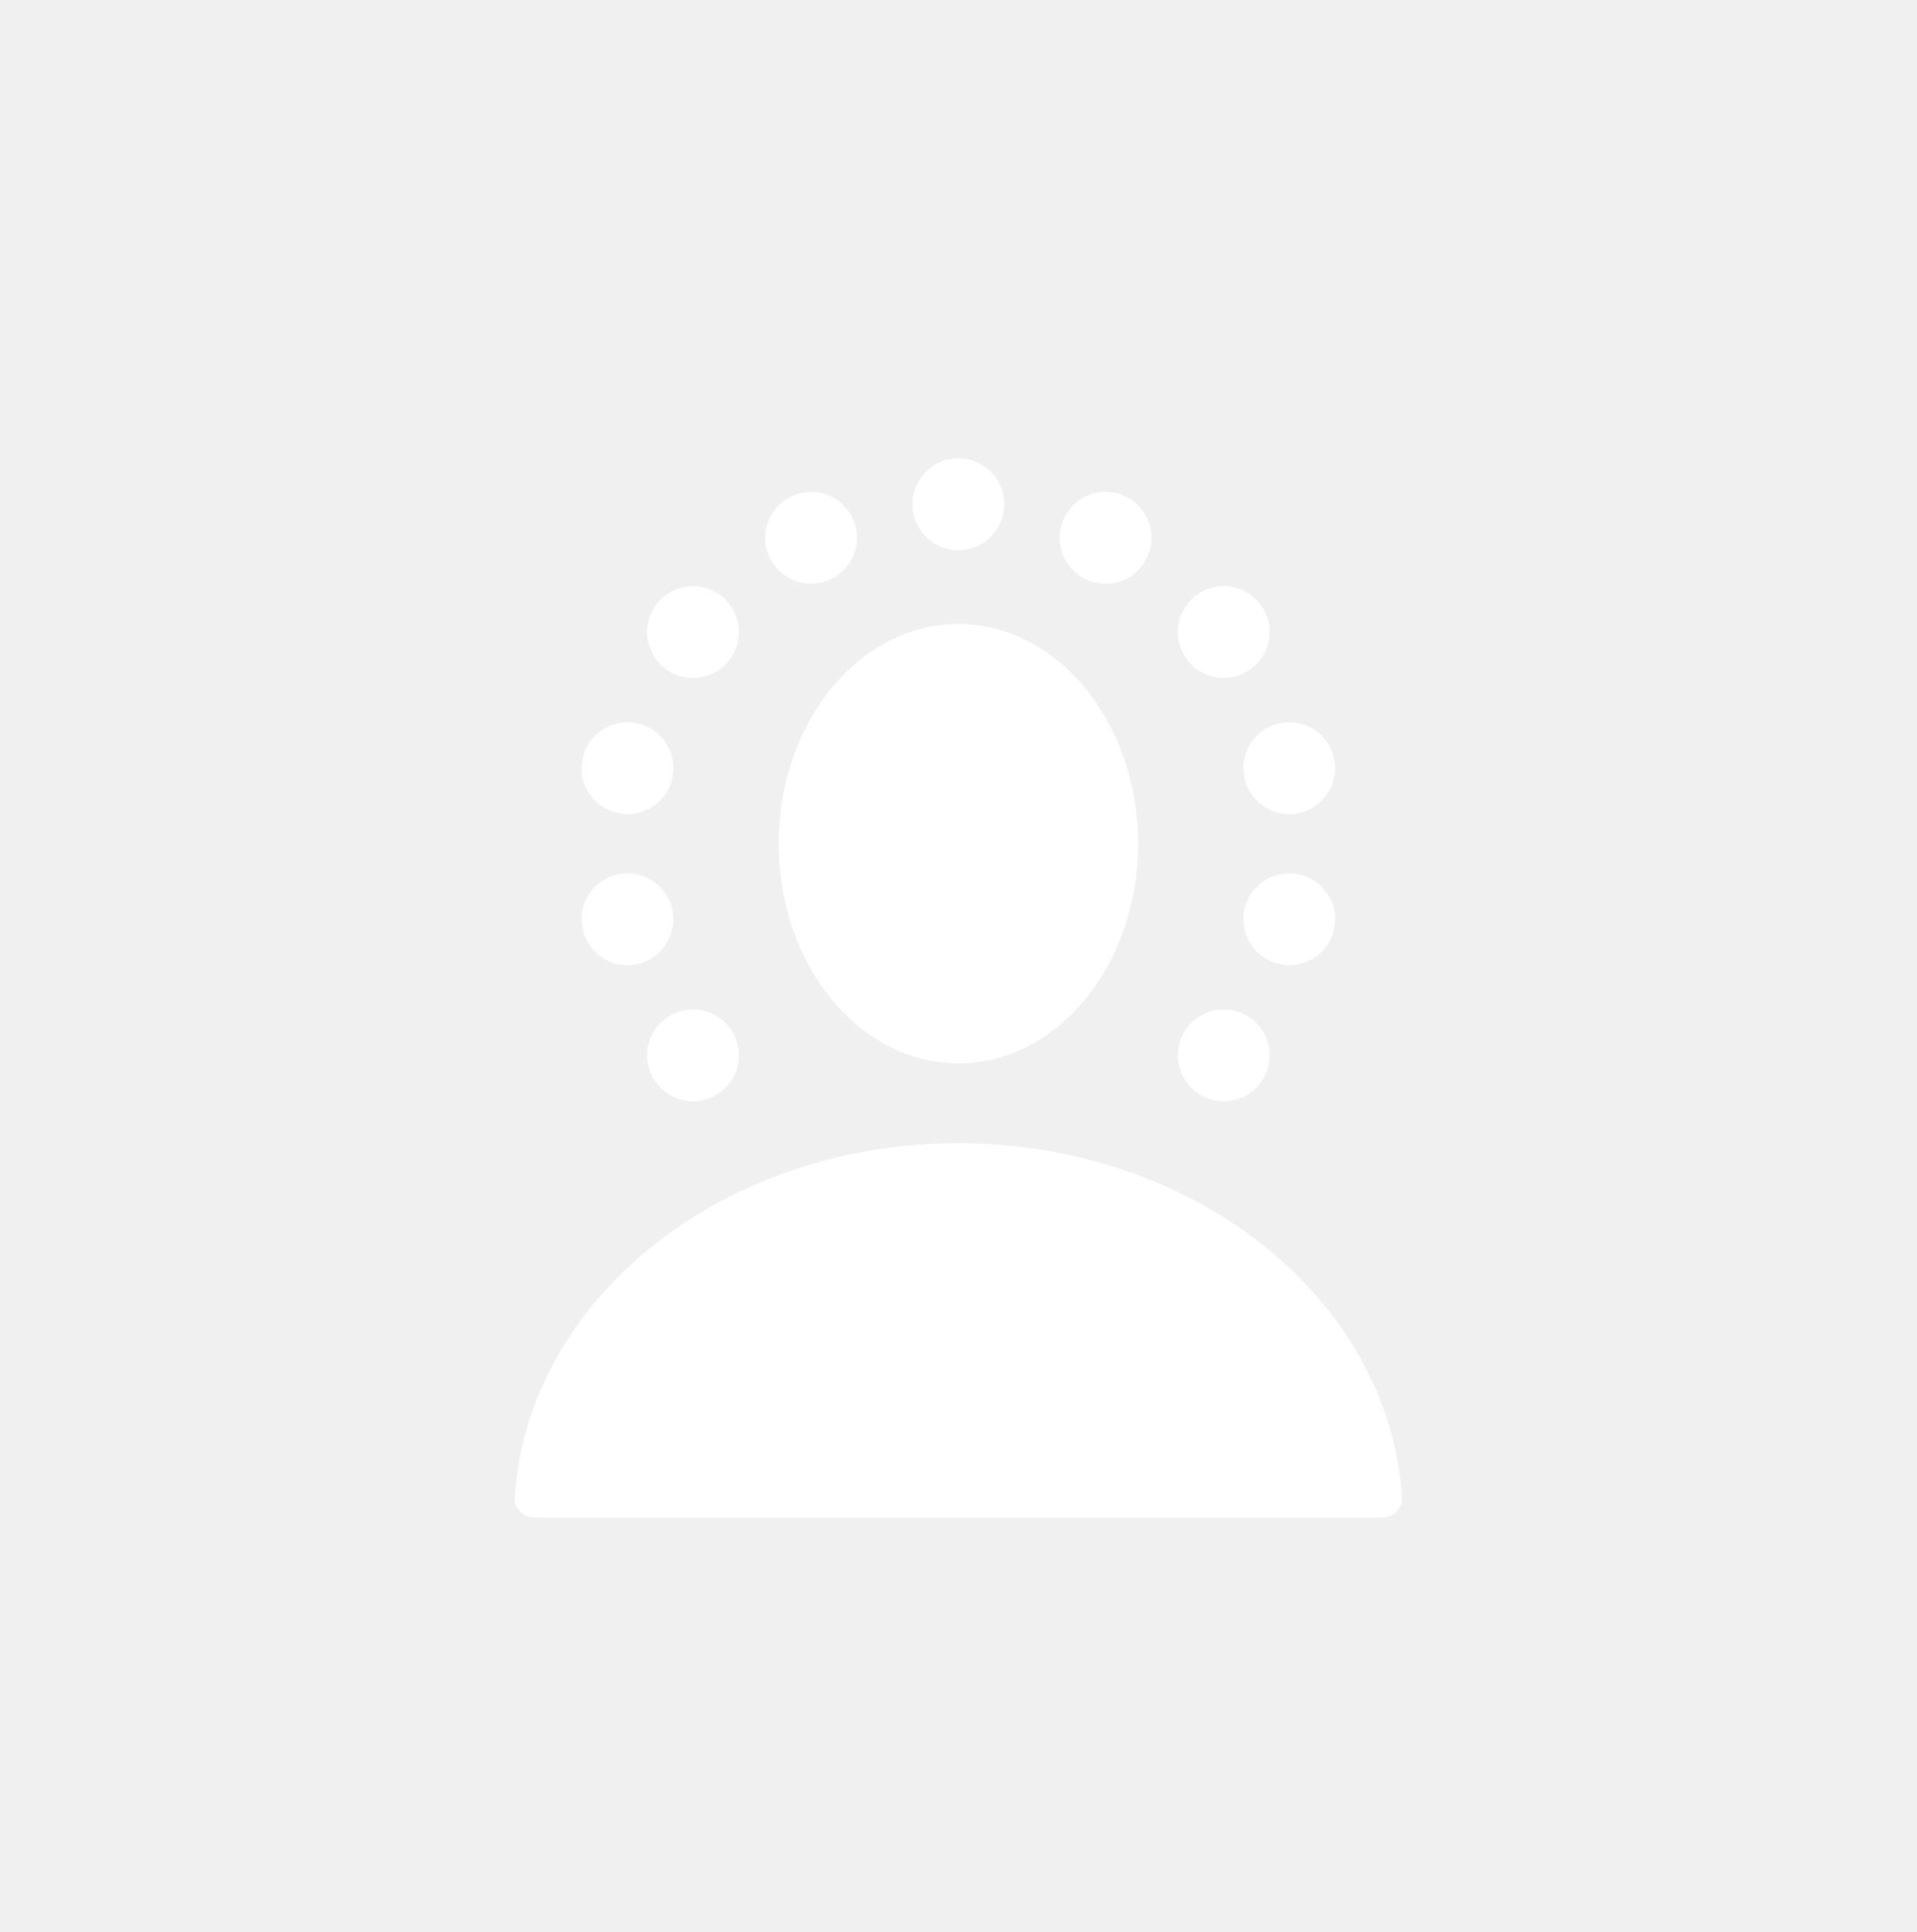
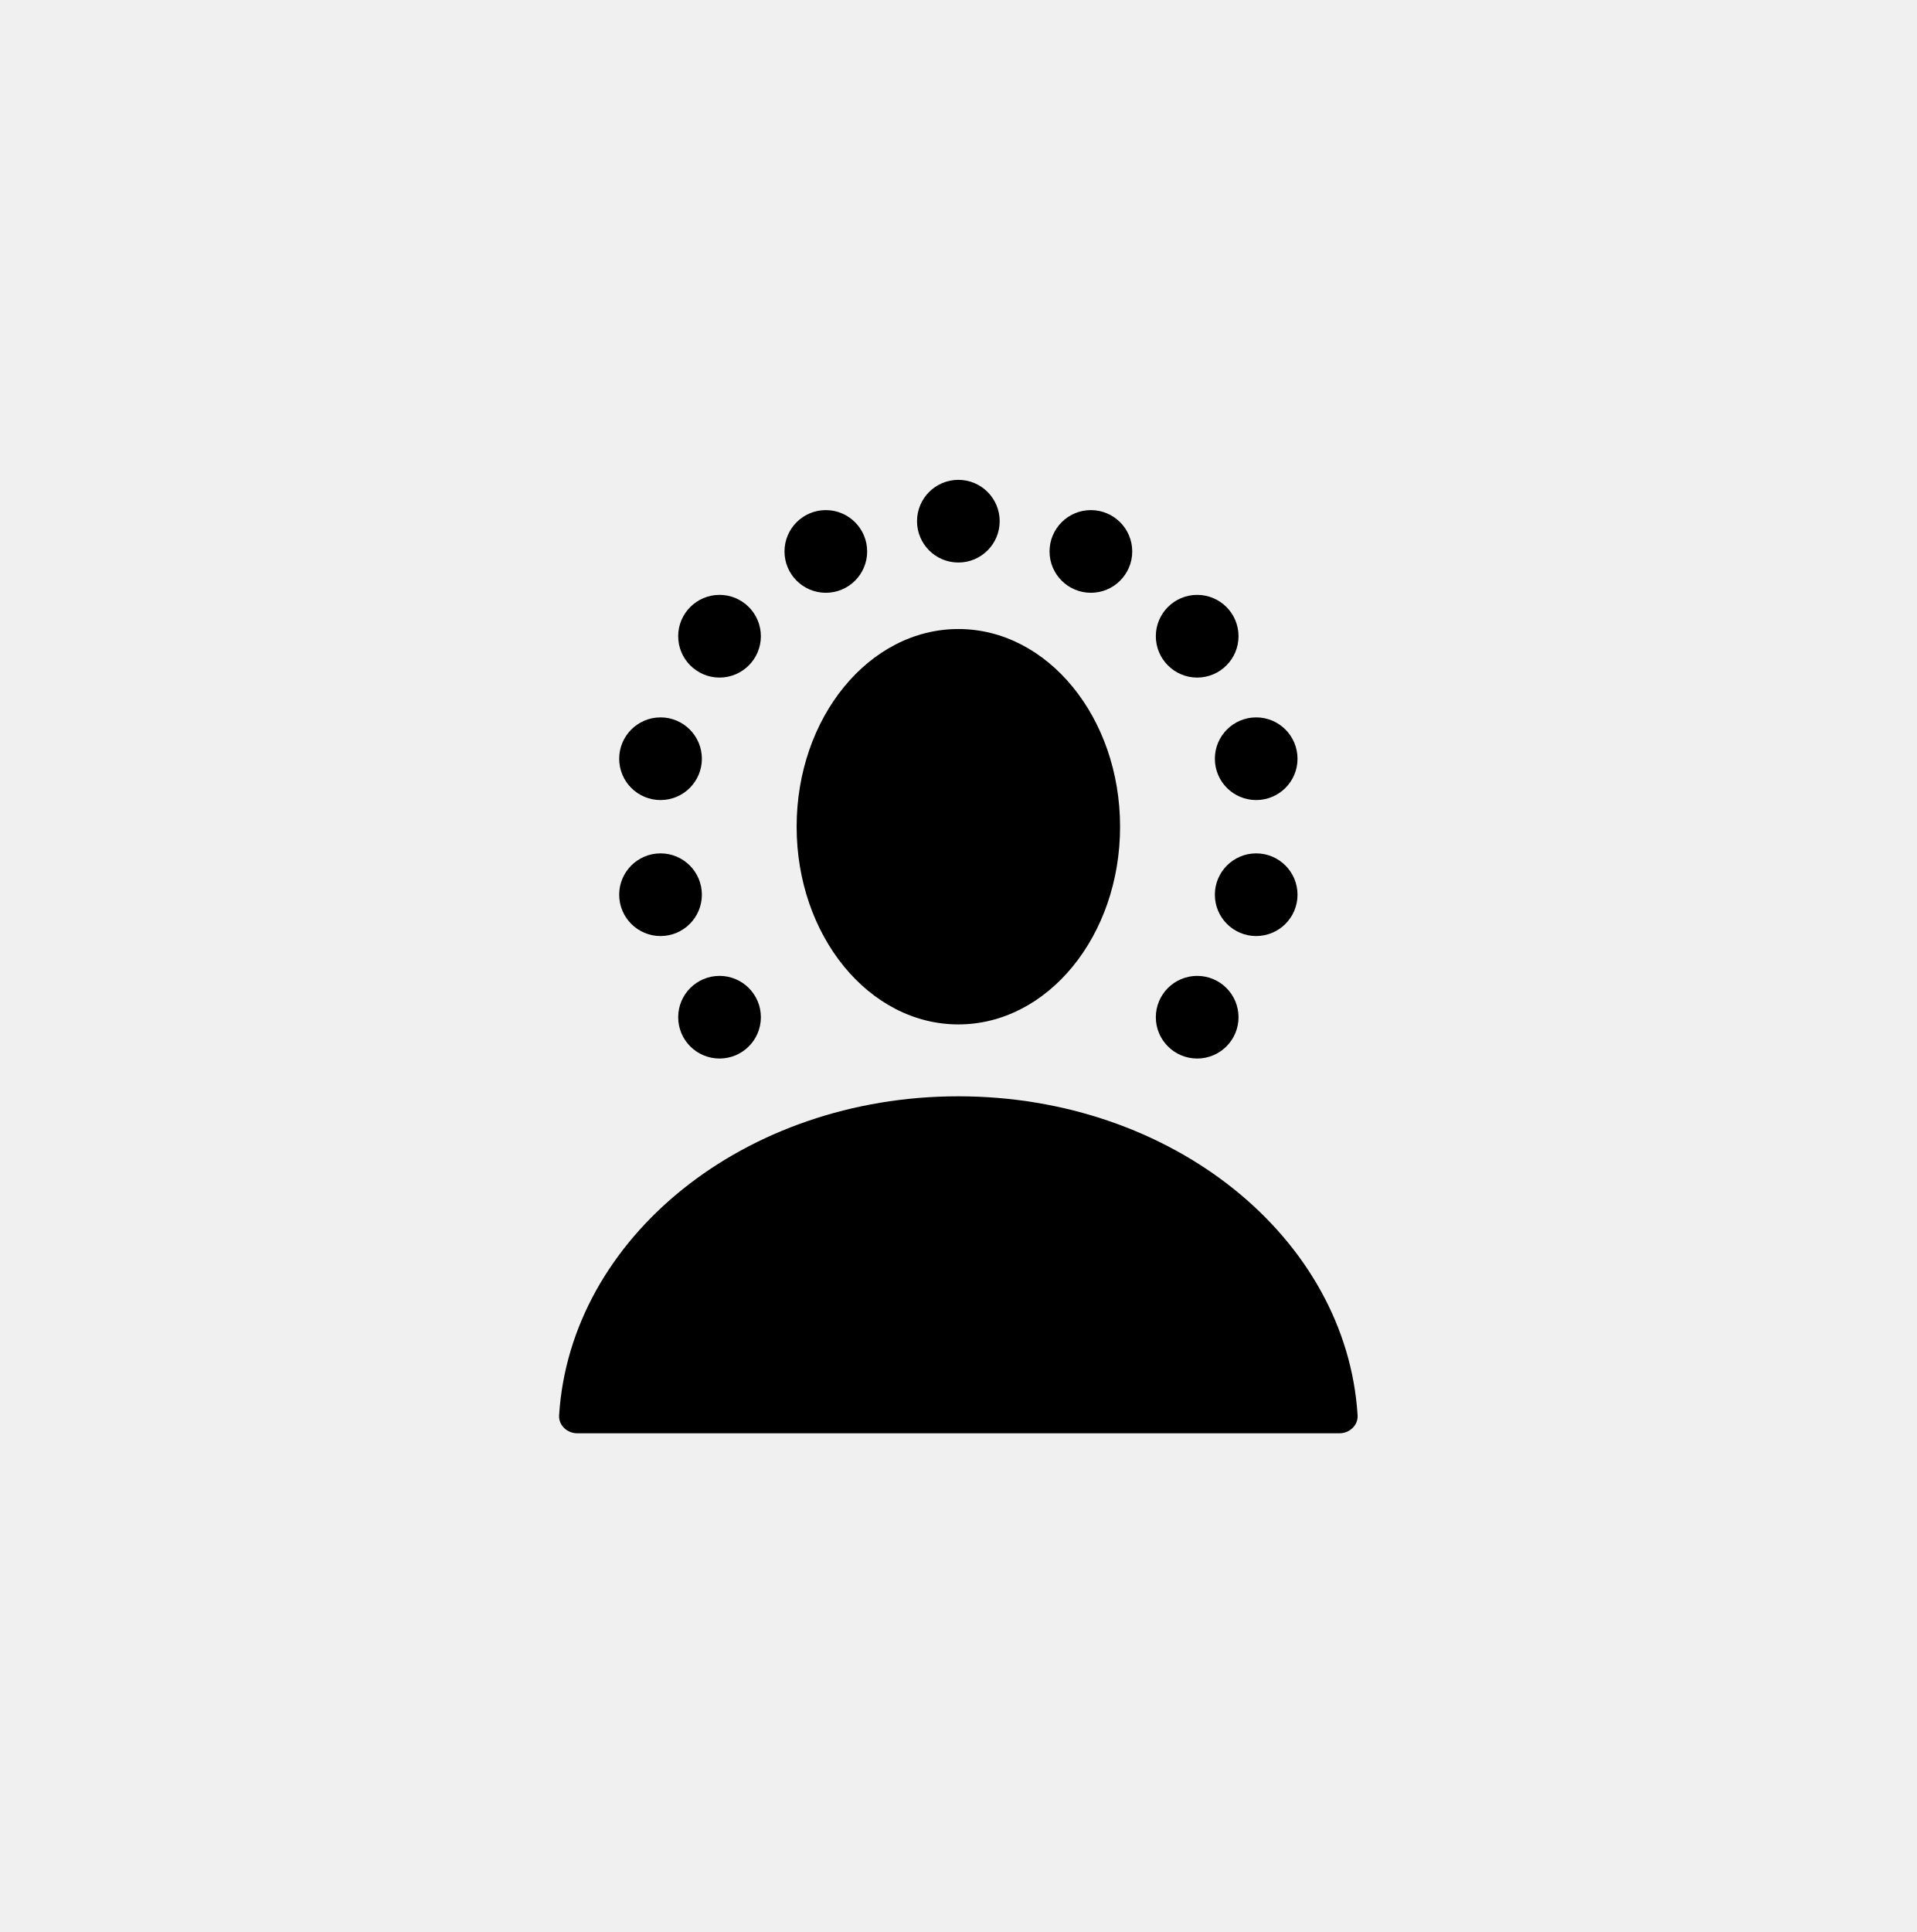
<svg xmlns="http://www.w3.org/2000/svg" width="64" height="64.5" viewBox="0 0 64 64.5" fill="none">
  <g id="Frame 9">
    <g id="Component 1">
-       <path id="Union" d="M32.001 38.166C39.927 38.166 46.402 43.407 46.813 50C46.836 50.367 46.514 50.666 46.146 50.666H17.854C17.486 50.666 17.164 50.367 17.187 50C17.599 43.407 24.074 38.166 32.001 38.166ZM23.139 33.7C23.986 33.7 24.672 34.386 24.672 35.233C24.672 36.08 23.986 36.766 23.139 36.766C22.293 36.766 21.606 36.08 21.606 35.233C21.606 34.386 22.293 33.7 23.139 33.7ZM40.861 33.7C41.708 33.7 42.394 34.386 42.394 35.233C42.394 36.08 41.708 36.766 40.861 36.766C40.014 36.766 39.328 36.08 39.328 35.233C39.328 34.386 40.014 33.7 40.861 33.7ZM32.001 20.833C35.314 20.834 38.001 24.117 38.001 28.166C38.001 32.216 35.314 35.5 32.001 35.5C28.687 35.5 26.001 32.216 26.001 28.166C26.001 24.116 28.687 20.833 32.001 20.833ZM20.951 29.156C21.798 29.156 22.484 29.842 22.484 30.689C22.484 31.536 21.798 32.222 20.951 32.222C20.104 32.222 19.418 31.536 19.418 30.689C19.418 29.842 20.104 29.156 20.951 29.156ZM43.05 29.156C43.896 29.156 44.583 29.842 44.583 30.689C44.583 31.536 43.896 32.222 43.05 32.222C42.203 32.222 41.516 31.536 41.516 30.689C41.516 29.842 42.203 29.156 43.05 29.156ZM20.951 24.112C21.798 24.112 22.484 24.798 22.484 25.645C22.484 26.492 21.798 27.178 20.951 27.178C20.104 27.178 19.418 26.492 19.418 25.645C19.418 24.798 20.104 24.112 20.951 24.112ZM43.05 24.112C43.896 24.112 44.583 24.798 44.583 25.645C44.583 26.492 43.896 27.178 43.05 27.178C42.203 27.178 41.516 26.492 41.516 25.645C41.516 24.798 42.203 24.112 43.05 24.112ZM23.139 19.567C23.986 19.567 24.672 20.253 24.672 21.1C24.672 21.947 23.986 22.634 23.139 22.634C22.293 22.634 21.606 21.947 21.606 21.1C21.606 20.253 22.293 19.567 23.139 19.567ZM40.861 19.567C41.708 19.567 42.394 20.253 42.394 21.1C42.394 21.947 41.708 22.634 40.861 22.634C40.014 22.634 39.328 21.947 39.328 21.1C39.328 20.253 40.014 19.567 40.861 19.567ZM27.083 16.422C27.929 16.422 28.616 17.109 28.616 17.955C28.616 18.802 27.93 19.489 27.083 19.489C26.236 19.488 25.549 18.802 25.549 17.955C25.55 17.109 26.236 16.422 27.083 16.422ZM36.918 16.422C37.764 16.422 38.451 17.109 38.451 17.955C38.451 18.802 37.764 19.488 36.918 19.489C36.071 19.489 35.384 18.802 35.384 17.955C35.385 17.109 36.071 16.422 36.918 16.422ZM32.001 15.3C32.847 15.3 33.534 15.987 33.534 16.833C33.534 17.68 32.847 18.366 32.001 18.366C31.154 18.366 30.466 17.68 30.466 16.833C30.466 15.986 31.154 15.3 32.001 15.3Z" fill="white" />
+       <path id="Union" d="M32.001 36.6C39.134 36.6 44.961 41.316 45.331 47.25C45.352 47.58 45.063 47.85 44.732 47.85H19.269C18.938 47.85 18.648 47.58 18.669 47.25C19.039 41.316 24.866 36.6 32.001 36.6ZM24.026 32.58C24.788 32.58 25.406 33.198 25.406 33.96C25.406 34.722 24.788 35.339 24.026 35.339C23.264 35.339 22.645 34.722 22.645 33.96C22.645 33.197 23.264 32.58 24.026 32.58ZM39.975 32.58C40.737 32.58 41.355 33.198 41.355 33.96C41.355 34.722 40.737 35.339 39.975 35.339C39.213 35.339 38.594 34.722 38.594 33.96C38.594 33.197 39.213 32.58 39.975 32.58ZM32.001 21C34.983 21 37.4 23.955 37.4 27.6C37.4 31.245 34.983 34.2 32.001 34.2C29.018 34.2 26.6 31.245 26.6 27.6C26.6 23.955 29.018 21 32.001 21ZM22.056 28.49C22.818 28.49 23.436 29.108 23.436 29.87C23.436 30.632 22.818 31.249 22.056 31.25C21.294 31.25 20.675 30.632 20.675 29.87C20.675 29.108 21.294 28.49 22.056 28.49ZM41.945 28.49C42.707 28.49 43.325 29.108 43.325 29.87C43.325 30.632 42.707 31.249 41.945 31.25C41.183 31.25 40.565 30.632 40.565 29.87C40.565 29.108 41.183 28.49 41.945 28.49ZM22.056 23.95C22.818 23.95 23.436 24.569 23.436 25.331C23.436 26.092 22.818 26.71 22.056 26.71C21.294 26.71 20.675 26.093 20.675 25.331C20.675 24.569 21.294 23.95 22.056 23.95ZM41.945 23.95C42.707 23.95 43.325 24.569 43.325 25.331C43.325 26.093 42.707 26.71 41.945 26.71C41.183 26.71 40.565 26.093 40.565 25.331C40.565 24.569 41.183 23.95 41.945 23.95ZM24.026 19.86C24.788 19.86 25.405 20.478 25.406 21.24C25.406 22.002 24.788 22.62 24.026 22.621C23.264 22.621 22.645 22.002 22.645 21.24C22.645 20.478 23.264 19.86 24.026 19.86ZM39.975 19.86C40.737 19.86 41.355 20.478 41.355 21.24C41.355 22.002 40.737 22.62 39.975 22.621C39.213 22.621 38.594 22.002 38.594 21.24C38.594 20.478 39.213 19.86 39.975 19.86ZM27.575 17.03C28.337 17.03 28.954 17.648 28.955 18.41C28.955 19.172 28.337 19.79 27.575 19.79C26.813 19.79 26.195 19.172 26.195 18.41C26.195 17.648 26.813 17.03 27.575 17.03ZM36.425 17.03C37.187 17.03 37.806 17.648 37.806 18.41C37.806 19.172 37.187 19.79 36.425 19.79C35.663 19.789 35.045 19.172 35.045 18.41C35.046 17.648 35.663 17.03 36.425 17.03ZM32.001 16.02C32.762 16.02 33.38 16.638 33.38 17.4C33.38 18.162 32.762 18.78 32.001 18.78C31.238 18.78 30.62 18.162 30.62 17.4C30.62 16.638 31.238 16.02 32.001 16.02Z" fill="#000000" />
    </g>
  </g>
</svg>
